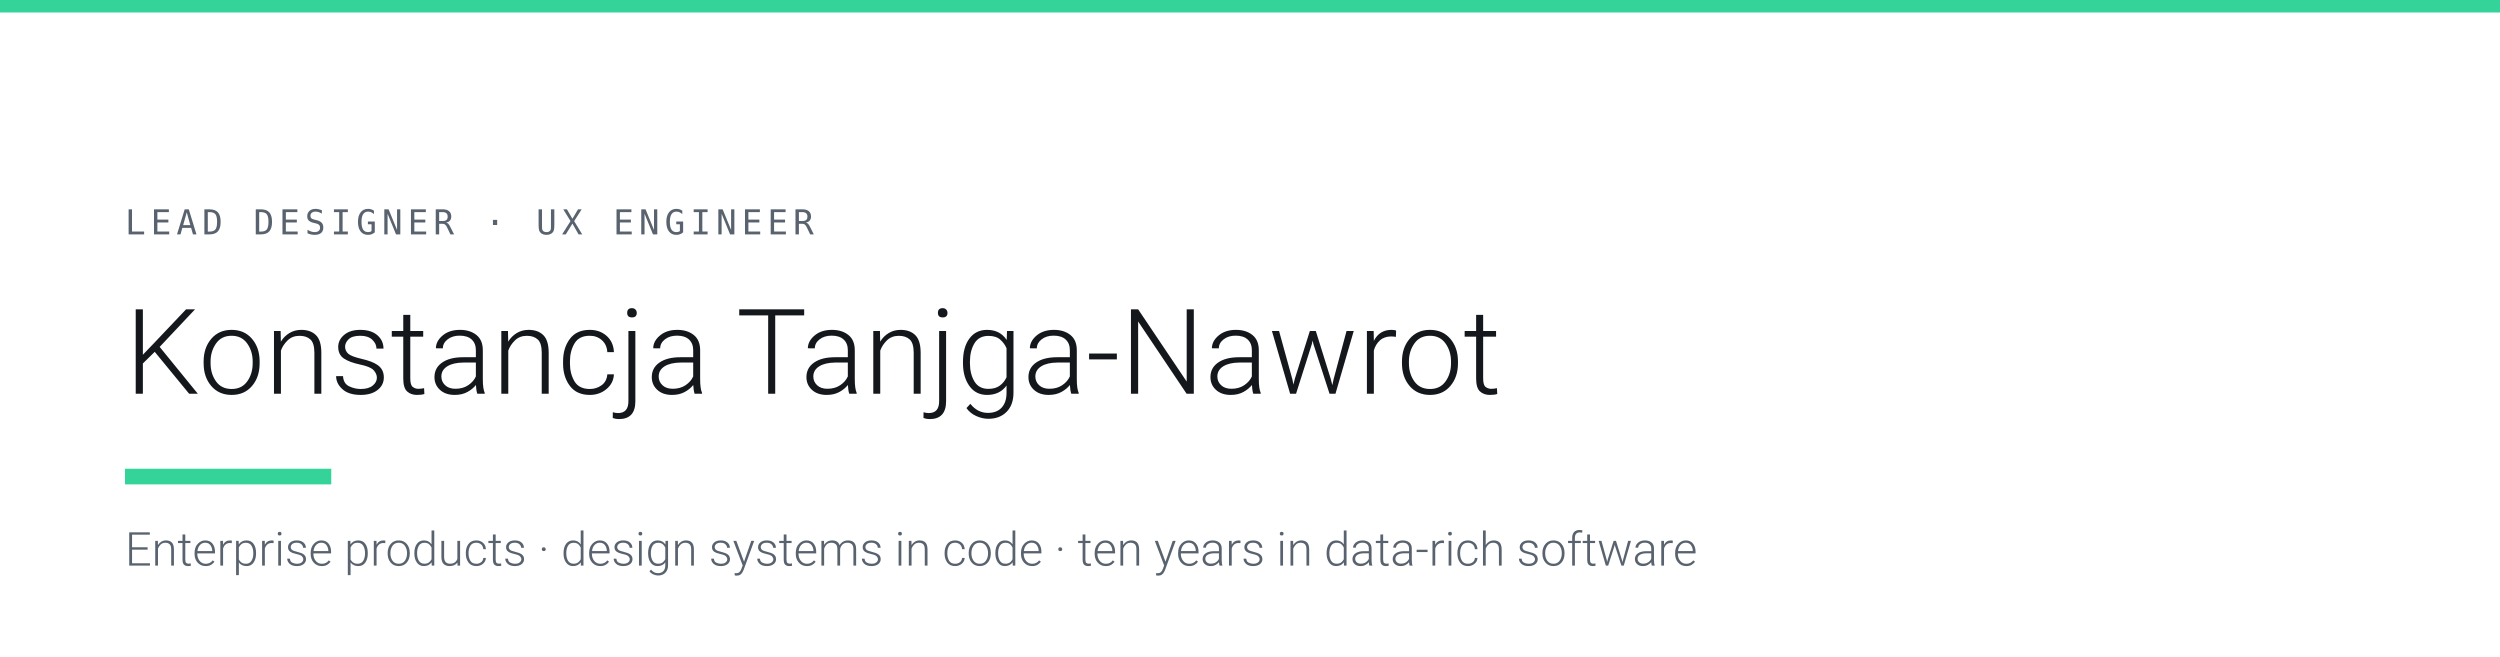
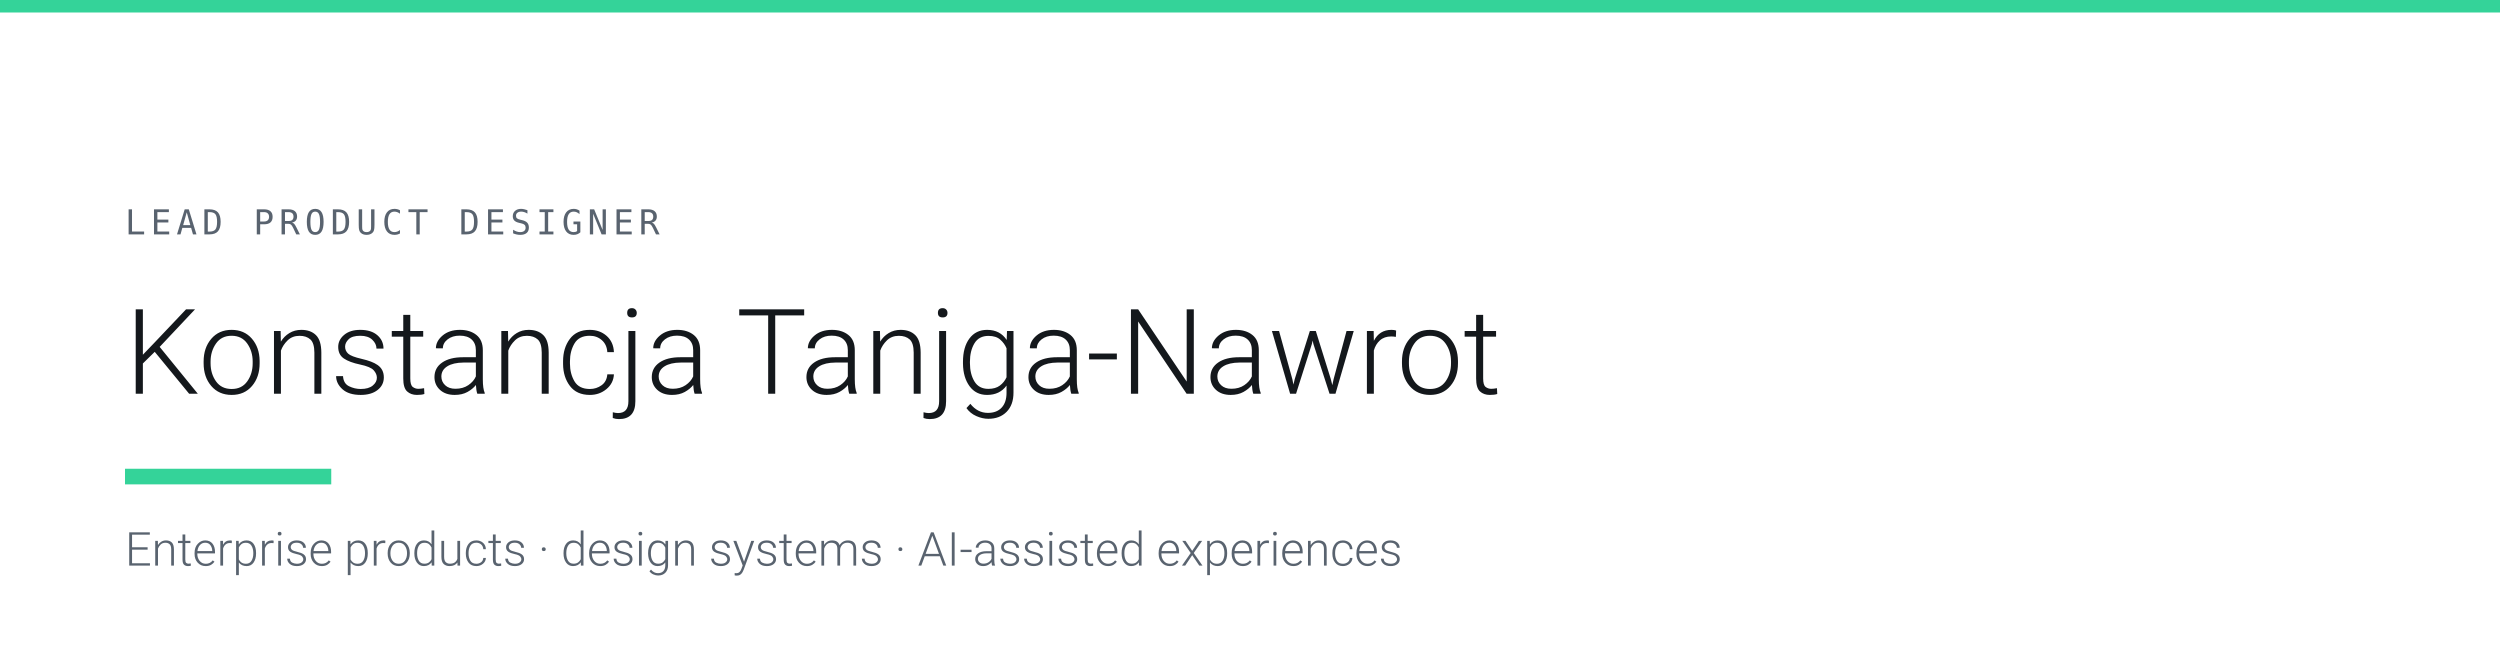
- <svg xmlns="http://www.w3.org/2000/svg" width="1600" height="420" viewBox="0 0 1600 420" role="img" aria-label="Konstancja Tanjga-Nawrot — Lead Designer and UX Engineer">
+ <svg xmlns="http://www.w3.org/2000/svg" width="1600" height="420" viewBox="0 0 1600 420" role="img" aria-label="Konstancja Tanjga-Nawrot — Lead Product Designer">
  <rect x="0" y="0" width="1600" height="8" fill="#34d399" />
-   <text x="80" y="150" font-family="IBM Plex Mono,ui-monospace,SFMono-Regular,Menlo,Consolas,monospace" font-size="22" letter-spacing="3.2" fill="#59636f">LEAD DESIGNER · UX ENGINEER</text>
+   <text x="80" y="150" font-family="IBM Plex Mono,ui-monospace,SFMono-Regular,Menlo,Consolas,monospace" font-size="22" letter-spacing="3.2" fill="#59636f">LEAD PRODUCT DESIGNER</text>
  <text x="80" y="252" font-family="Rubik,-apple-system,BlinkMacSystemFont,Segoe UI,Roboto,Helvetica,Arial,sans-serif" font-size="76" font-weight="300" fill="#14181c">Konstancja Tanjga-Nawrot</text>
  <rect x="80" y="300" width="132" height="10" fill="#34d399" />
-   <text x="80" y="362" font-family="Rubik,-apple-system,BlinkMacSystemFont,Segoe UI,Roboto,Helvetica,Arial,sans-serif" font-size="30" font-weight="300" fill="#59636f">Enterprise products · design systems in code · ten years in data-rich software</text>
+   <text x="80" y="362" font-family="Rubik,-apple-system,BlinkMacSystemFont,Segoe UI,Roboto,Helvetica,Arial,sans-serif" font-size="30" font-weight="300" fill="#59636f">Enterprise products · design systems · AI-assisted experiences</text>
</svg>
